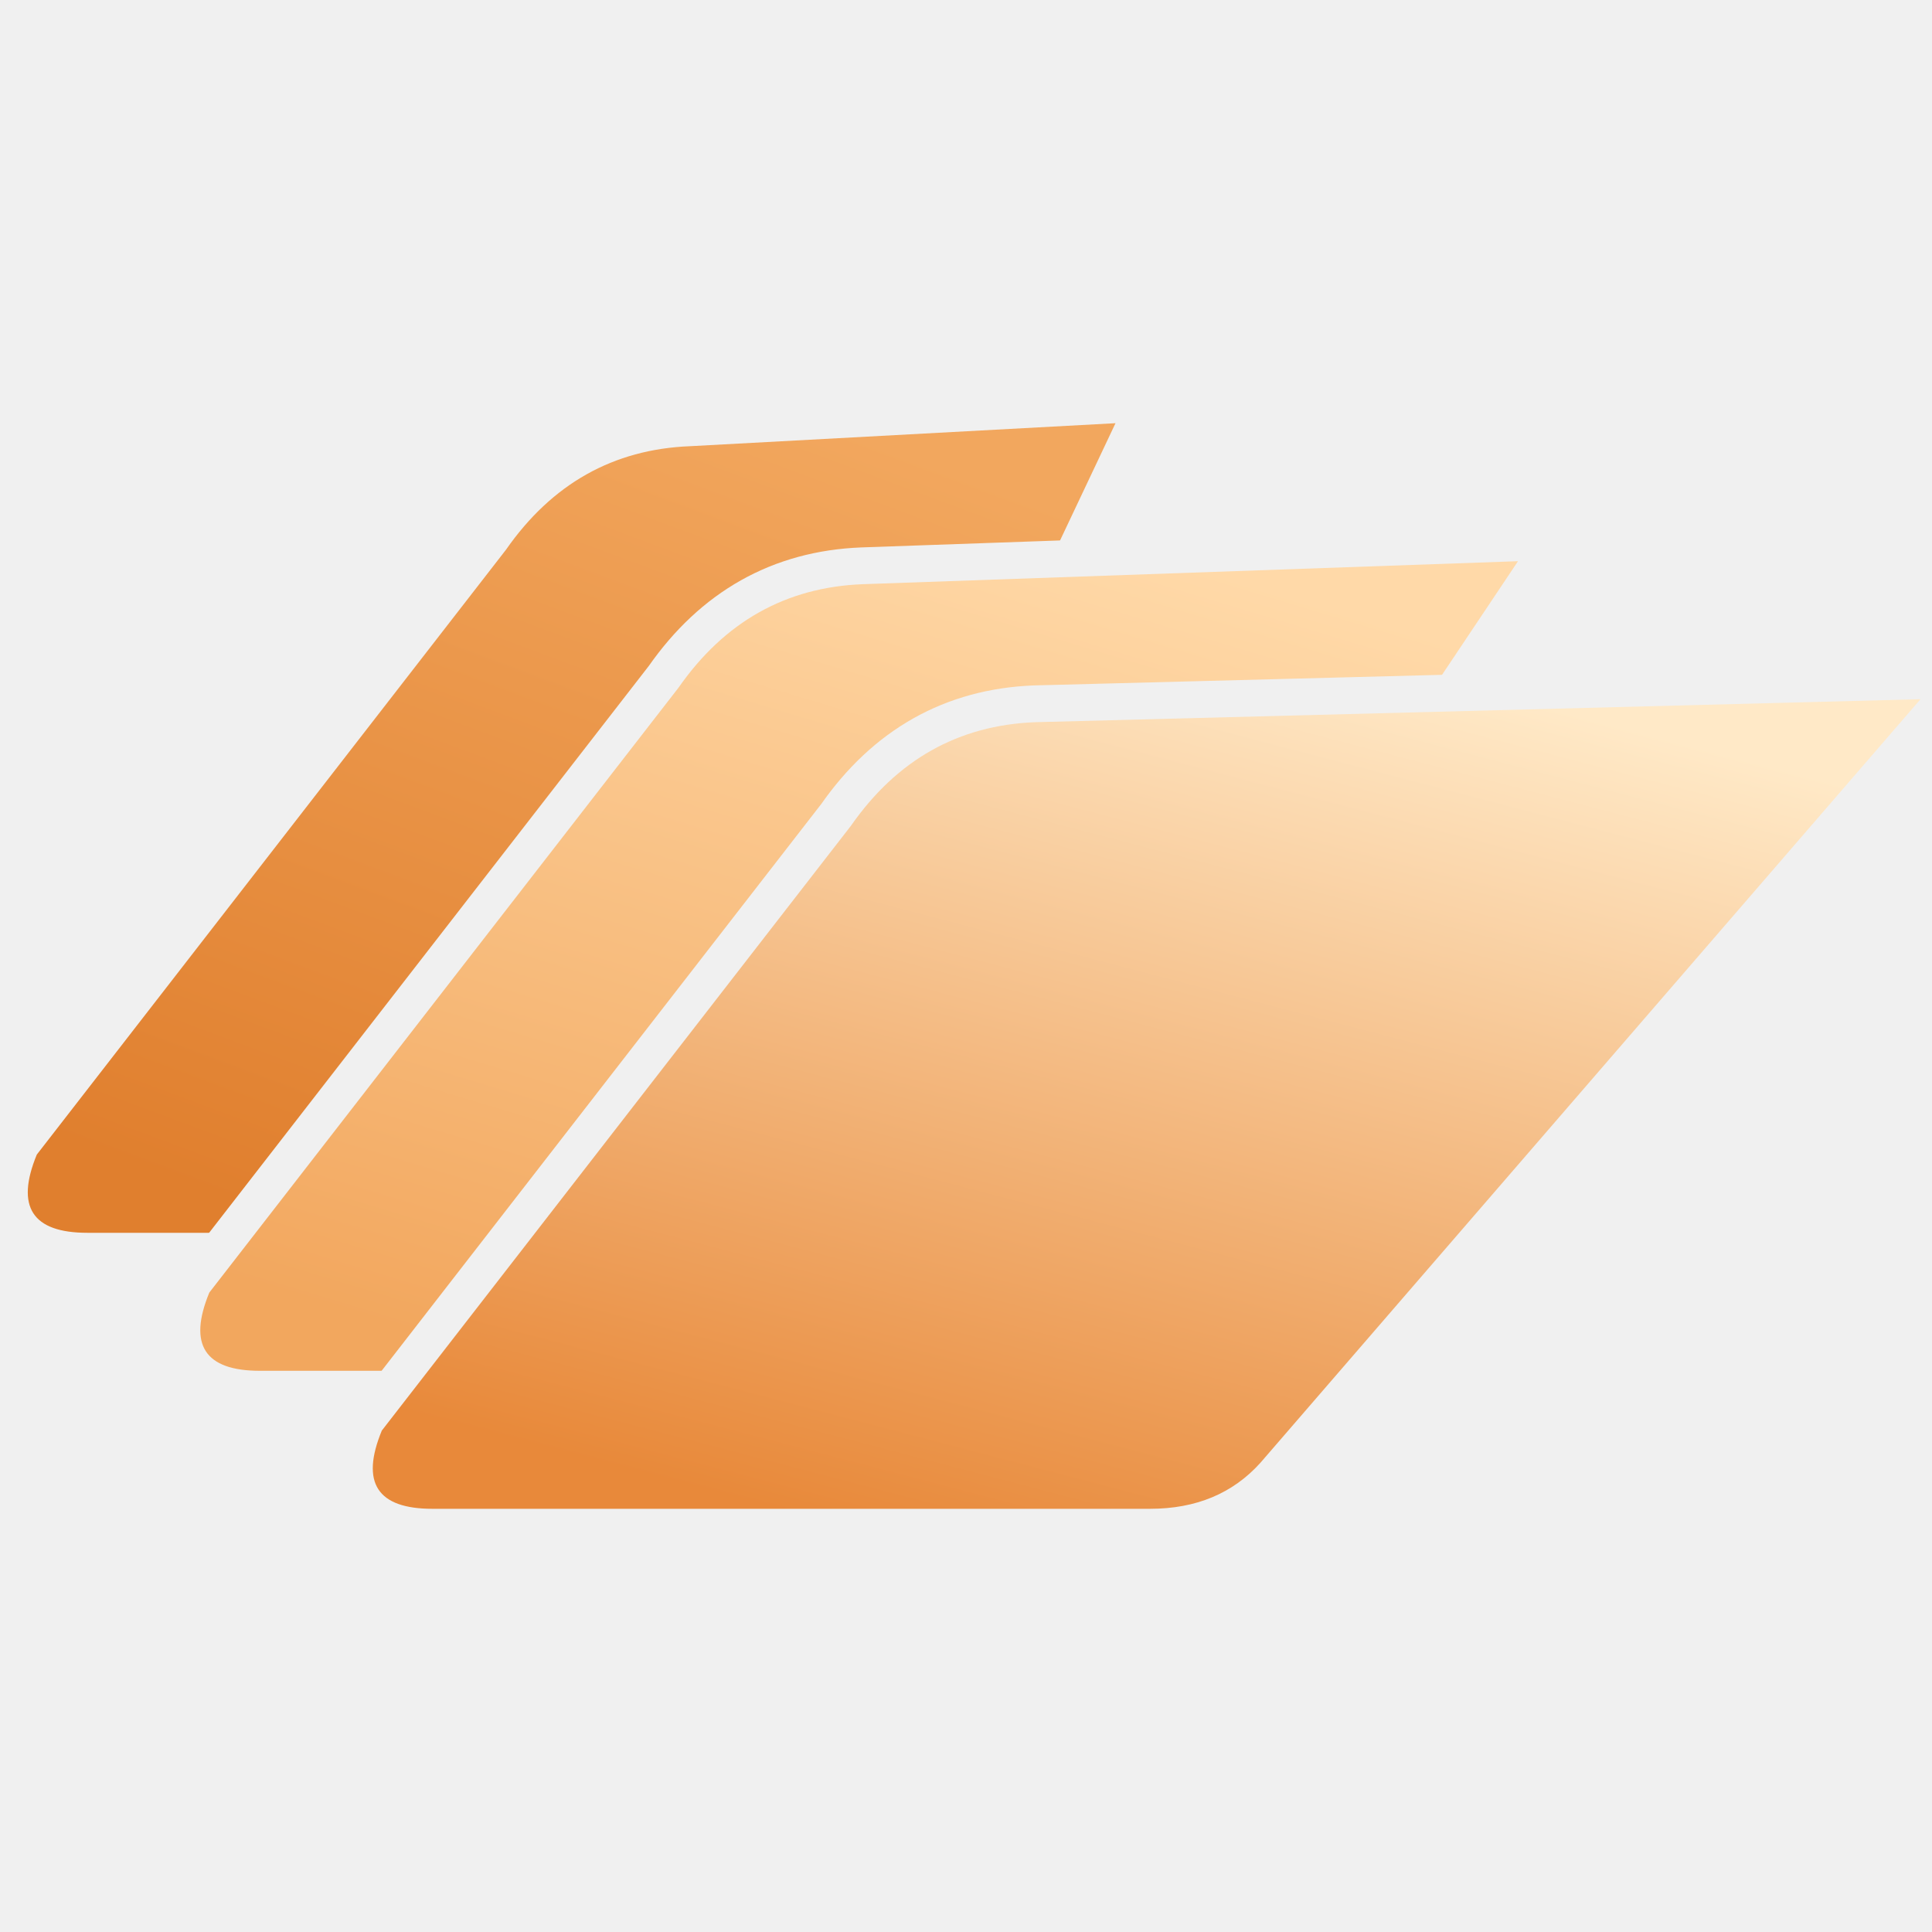
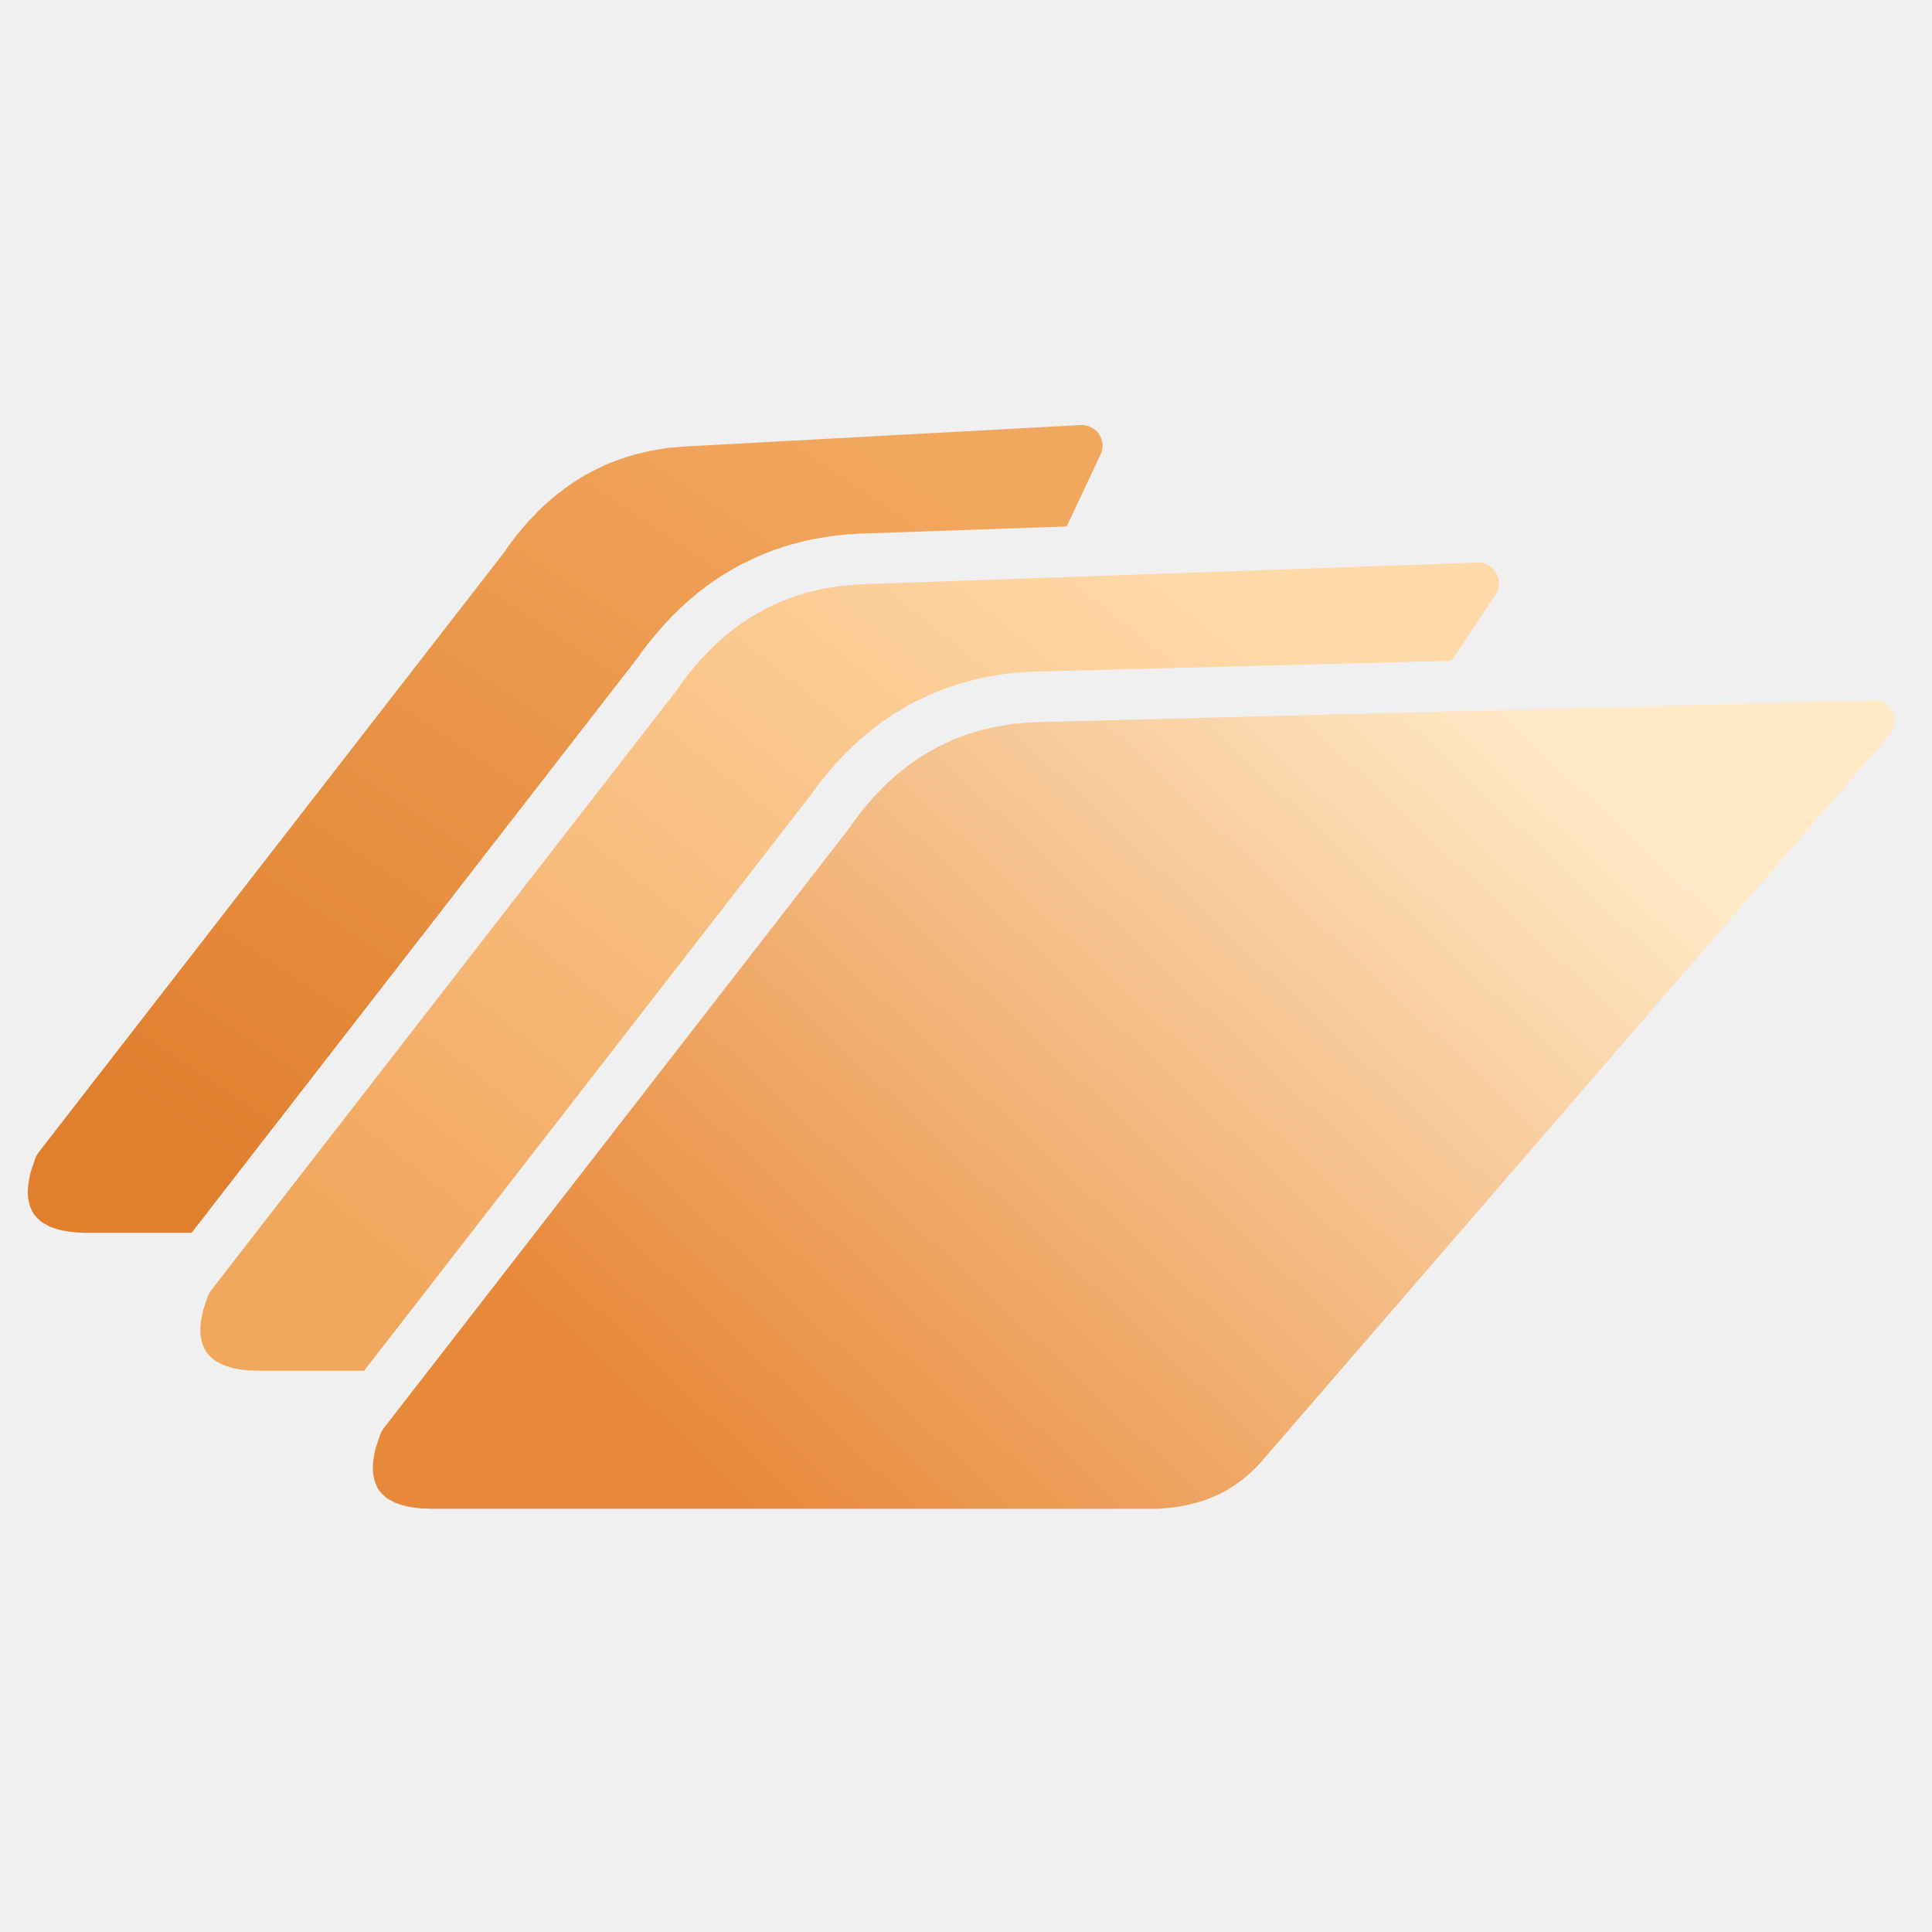
<svg xmlns="http://www.w3.org/2000/svg" viewBox="70 86 840 840" width="256" height="256">
  <defs>
-     <linearGradient id="winlightg0" x1="0.75" y1="0" x2="0.25" y2="1">
+     <linearGradient id="wlg0" gradientUnits="userSpaceOnUse" x1="432.6" y1="270.8" x2="198.9" y2="622.0">
      <stop offset="0" stop-color="#F2A75E" />
      <stop offset="1" stop-color="#E07F2E" />
    </linearGradient>
-     <mask id="winlightm0" maskUnits="userSpaceOnUse" x="0" y="0" width="1024" height="1024">
-       <rect width="1024" height="1024" fill="#fff" />
-       <path d="M445 340 L730 330 L508.0 662 Q490.0 682 460.0 682 L183 682 Q147 682 161 648 L365 385 Q395 342 445 340 Z" fill="#000" stroke="#000" stroke-width="32" stroke-linejoin="round" />
-       <path d="M520 400 L905 390 L618.0 722 Q600.0 742 570.0 742 L258 742 Q222 742 236 708 L440 445 Q470 402 520 400 Z" fill="#000" stroke="#000" stroke-width="32" stroke-linejoin="round" />
-     </mask>
-     <linearGradient id="winlightg1" x1="0.75" y1="0" x2="0.25" y2="1">
+     <linearGradient id="wlg1" gradientUnits="userSpaceOnUse" x1="580.6" y1="330.6" x2="298.3" y2="682.0">
      <stop offset="0" stop-color="#FFD9A8" />
      <stop offset="1" stop-color="#F2A75E" />
    </linearGradient>
-     <mask id="winlightm1" maskUnits="userSpaceOnUse" x="0" y="0" width="1024" height="1024">
-       <rect width="1024" height="1024" fill="#fff" />
-       <path d="M520 400 L905 390 L618.0 722 Q600.0 742 570.0 742 L258 742 Q222 742 236 708 L440 445 Q470 402 520 400 Z" fill="#000" stroke="#000" stroke-width="32" stroke-linejoin="round" />
-     </mask>
-     <linearGradient id="winlightg2" x1="0.75" y1="0" x2="0.25" y2="1">
+     <linearGradient id="wlg2" gradientUnits="userSpaceOnUse" x1="728.4" y1="390.5" x2="397.5" y2="742.0">
      <stop offset="0" stop-color="#FFE9C7" />
      <stop offset="1" stop-color="#E8893A" />
    </linearGradient>
  </defs>
-   <path d="M370 280 L555 270 L398.0 602 Q380.0 622 350.0 622 L108 622 Q72 622 86 588 L290 325 Q320 282 370 280 Z" fill="url(#winlightg0)" mask="url(#winlightm0)" />
-   <path d="M445 340 L730 330 L508.0 662 Q490.0 682 460.0 682 L183 682 Q147 682 161 648 L365 385 Q395 342 445 340 Z" fill="url(#winlightg1)" mask="url(#winlightm1)" />
-   <path d="M520 400 L905 390 L618.0 722 Q600.0 742 570.0 742 L258 742 Q222 742 236 708 L440 445 Q470 402 520 400 Z" fill="url(#winlightg2)" />
+   <path d="M370.0 280.0 L366.0 280.2 L365.7 280.3 L362.0 280.6 L361.6 280.6 L358.0 281.1 L357.6 281.2 L354.1 281.8 L353.7 281.8 L350.2 282.6 L349.9 282.7 L346.4 283.5 L346.1 283.6 L342.7 284.6 L342.4 284.7 L339.1 285.8 L338.7 286.0 L335.5 287.2 L335.1 287.3 L332.0 288.7 L331.6 288.9 L328.5 290.4 L328.2 290.5 L325.2 292.2 L324.8 292.3 L321.9 294.1 L321.5 294.3 L318.6 296.2 L318.3 296.4 L315.5 298.4 L315.2 298.6 L312.4 300.8 L312.1 301.0 L309.3 303.3 L309.1 303.5 L306.4 305.9 L306.1 306.2 L303.5 308.7 L303.3 309.0 L300.7 311.7 L300.4 311.9 L297.9 314.8 L297.7 315.0 L295.2 318.0 L295.0 318.2 L292.6 321.4 L292.4 321.6 L290.0 324.9 L290.0 325.1 L86.8 587.0 L86.3 587.7 L85.9 588.4 L85.5 589.2 L85.0 590.6 L84.9 591.0 L84.1 593.2 L84.0 593.6 L83.3 595.7 L83.2 596.2 L82.8 598.1 L82.7 598.7 L82.4 600.4 L82.3 601.0 L82.2 602.5 L82.1 603.2 L82.1 604.5 L82.1 605.3 L82.2 606.4 L82.3 607.3 L82.5 608.2 L82.7 609.2 L82.9 609.9 L83.2 610.9 L83.5 611.5 L83.9 612.5 L84.2 613.0 L84.8 614.0 L85.2 614.4 L85.9 615.3 L86.3 615.7 L87.1 616.4 L87.6 616.9 L88.4 617.5 L89.2 618.0 L90.0 618.4 L90.9 618.9 L91.6 619.3 L92.8 619.7 L93.5 620.0 L94.9 620.4 L95.5 620.6 L97.1 621.0 L97.7 621.1 L99.5 621.4 L100.0 621.5 L102.1 621.7 L102.6 621.8 L104.9 621.9 L105.3 621.9 L107.9 622.0 L108.1 622.0 L153.3 622.0 L347.4 371.8 L349.6 368.7 L349.8 368.4 L350.0 368.2 L350.2 367.9 L352.6 364.8 L352.9 364.5 L353.1 364.3 L353.3 364.0 L355.8 361.0 L356.0 360.7 L356.2 360.4 L356.5 360.2 L359.0 357.3 L359.3 357.0 L359.5 356.8 L359.8 356.5 L362.3 353.8 L362.6 353.5 L362.9 353.3 L363.2 353.0 L365.8 350.4 L366.1 350.1 L366.3 349.9 L366.7 349.6 L369.3 347.2 L369.7 346.9 L369.9 346.7 L370.3 346.4 L373.0 344.1 L373.3 343.8 L373.6 343.6 L374.0 343.3 L376.8 341.2 L377.1 340.9 L377.4 340.7 L377.8 340.4 L380.6 338.4 L381.0 338.2 L381.3 338.0 L381.7 337.7 L384.6 335.8 L385.0 335.6 L385.3 335.4 L385.7 335.2 L388.7 333.4 L389.1 333.2 L389.4 333.0 L389.8 332.8 L392.8 331.1 L393.2 330.9 L393.6 330.8 L394.0 330.6 L397.1 329.1 L397.5 328.9 L397.8 328.7 L398.2 328.5 L401.4 327.2 L401.8 327.0 L402.2 326.8 L402.6 326.7 L405.8 325.4 L406.2 325.3 L406.6 325.1 L407.0 325.0 L410.3 323.9 L410.7 323.7 L411.1 323.6 L411.5 323.5 L414.9 322.5 L415.3 322.4 L415.6 322.3 L416.1 322.2 L419.5 321.3 L419.9 321.2 L420.3 321.1 L420.7 321.0 L424.2 320.3 L424.6 320.2 L425.0 320.2 L425.4 320.1 L429.0 319.5 L429.4 319.4 L429.7 319.4 L430.1 319.3 L433.8 318.8 L434.2 318.8 L434.5 318.7 L434.9 318.7 L438.7 318.3 L439.1 318.3 L439.4 318.3 L439.8 318.3 L443.6 318.0 L443.9 318.0 L444.1 318.0 L444.3 318.0 L533.8 314.9 L548.5 283.6 L548.9 282.8 L549.1 282.0 L549.3 281.1 L549.4 280.2 L549.4 279.3 L549.3 278.5 L549.1 277.6 L548.9 276.8 L548.5 275.9 L548.1 275.2 L547.6 274.4 L547.1 273.7 L546.4 273.1 L545.7 272.6 L545.0 272.1 L544.2 271.7 L543.4 271.3 L542.6 271.1 L541.7 270.9 L540.8 270.8 L539.9 270.8 L370.0 280.0 Z" fill="url(#wlg0)" />
+   <path d="M444.9 340.0 L441.0 340.2 L440.7 340.3 L437.0 340.6 L436.6 340.6 L433.0 341.1 L432.6 341.2 L429.1 341.8 L428.7 341.8 L425.2 342.6 L424.9 342.7 L421.4 343.5 L421.1 343.6 L417.7 344.6 L417.4 344.7 L414.1 345.8 L413.7 346.0 L410.5 347.2 L410.1 347.3 L407.0 348.7 L406.6 348.9 L403.5 350.4 L403.2 350.5 L400.2 352.2 L399.8 352.3 L396.9 354.1 L396.5 354.3 L393.6 356.2 L393.3 356.4 L390.5 358.4 L390.2 358.6 L387.4 360.8 L387.1 361.0 L384.3 363.3 L384.1 363.5 L381.4 365.9 L381.1 366.2 L378.5 368.7 L378.3 369.0 L375.7 371.7 L375.4 371.9 L372.9 374.8 L372.7 375.0 L370.2 378.0 L370.0 378.2 L367.6 381.4 L367.4 381.6 L365.0 384.9 L365.0 385.1 L161.8 647.0 L161.3 647.7 L160.9 648.4 L160.5 649.2 L160.0 650.6 L159.9 651.0 L159.1 653.2 L159.0 653.6 L158.3 655.7 L158.2 656.2 L157.8 658.1 L157.7 658.7 L157.4 660.4 L157.3 661.0 L157.2 662.5 L157.1 663.2 L157.1 664.5 L157.1 665.3 L157.2 666.4 L157.3 667.3 L157.5 668.2 L157.7 669.2 L157.9 669.9 L158.2 670.9 L158.5 671.5 L158.9 672.5 L159.2 673.0 L159.8 674.0 L160.2 674.4 L160.9 675.3 L161.3 675.7 L162.1 676.4 L162.6 676.9 L163.4 677.5 L164.2 678.0 L165.0 678.4 L165.9 678.9 L166.6 679.3 L167.8 679.7 L168.5 680.0 L169.9 680.4 L170.5 680.6 L172.1 681.0 L172.7 681.1 L174.5 681.4 L175.0 681.5 L177.1 681.7 L177.6 681.8 L179.9 681.9 L180.3 681.9 L182.9 682.0 L183.1 682.0 L228.3 682.0 L422.4 431.8 L424.6 428.7 L424.8 428.4 L425.0 428.2 L425.2 427.9 L427.6 424.8 L427.9 424.5 L428.1 424.3 L428.3 424.0 L430.8 421.0 L431.0 420.7 L431.2 420.4 L431.5 420.2 L434.0 417.3 L434.3 417.0 L434.5 416.8 L434.8 416.5 L437.3 413.8 L437.6 413.5 L437.9 413.3 L438.2 413.0 L440.8 410.4 L441.1 410.1 L441.3 409.9 L441.7 409.6 L444.3 407.2 L444.7 406.9 L444.9 406.7 L445.3 406.4 L448.0 404.1 L448.3 403.8 L448.6 403.6 L449.0 403.3 L451.8 401.2 L452.1 400.9 L452.4 400.7 L452.8 400.4 L455.6 398.4 L456.0 398.2 L456.3 398.0 L456.7 397.7 L459.6 395.8 L460.0 395.6 L460.3 395.4 L460.7 395.2 L463.7 393.4 L464.1 393.2 L464.4 393.0 L464.8 392.8 L467.8 391.1 L468.2 390.9 L468.6 390.8 L469.0 390.6 L472.1 389.1 L472.5 388.9 L472.8 388.7 L473.2 388.5 L476.4 387.2 L476.8 387.0 L477.2 386.8 L477.6 386.7 L480.8 385.4 L481.2 385.3 L481.6 385.1 L482.0 385.0 L485.3 383.9 L485.7 383.7 L486.1 383.6 L486.5 383.5 L489.9 382.5 L490.3 382.4 L490.6 382.3 L491.1 382.2 L494.5 381.3 L494.9 381.2 L495.3 381.1 L495.7 381.0 L499.2 380.3 L499.6 380.2 L500.0 380.2 L500.4 380.1 L504.0 379.5 L504.4 379.4 L504.7 379.4 L505.1 379.3 L508.8 378.8 L509.2 378.8 L509.5 378.7 L509.9 378.7 L513.7 378.3 L514.1 378.3 L514.4 378.3 L514.8 378.3 L518.6 378.0 L518.9 378.0 L519.2 378.0 L519.6 378.0 L701.1 373.3 L720.2 344.6 L720.7 343.8 L721.1 343.0 L721.4 342.2 L721.6 341.3 L721.7 340.4 L721.7 339.5 L721.7 338.6 L721.6 337.7 L721.3 336.9 L721.0 336.0 L720.6 335.2 L720.1 334.5 L719.6 333.8 L719.0 333.1 L718.3 332.5 L717.6 332.0 L716.8 331.6 L716.0 331.2 L715.1 330.9 L714.2 330.7 L713.3 330.6 L712.4 330.6 L445.1 340.0 Z" fill="url(#wlg1)" />
+   <path d="M520.1 400.0 L519.9 400.0 L516.0 400.2 L515.7 400.3 L512.0 400.6 L511.6 400.6 L508.0 401.1 L507.6 401.2 L504.1 401.8 L503.7 401.8 L500.2 402.6 L499.9 402.7 L496.4 403.5 L496.1 403.6 L492.7 404.6 L492.4 404.7 L489.1 405.8 L488.7 406.0 L485.5 407.2 L485.1 407.3 L482.0 408.7 L481.6 408.9 L478.5 410.4 L478.2 410.5 L475.2 412.2 L474.8 412.3 L471.9 414.1 L471.5 414.3 L468.6 416.2 L468.3 416.4 L465.5 418.4 L465.2 418.6 L462.4 420.8 L462.1 421.0 L459.3 423.3 L459.1 423.5 L456.4 425.9 L456.1 426.2 L453.5 428.7 L453.3 429.0 L450.7 431.7 L450.4 431.9 L447.9 434.8 L447.7 435.0 L445.2 438.0 L445.0 438.2 L442.6 441.4 L442.4 441.6 L440.0 444.9 L440.0 445.1 L236.8 707.0 L236.3 707.7 L235.9 708.4 L235.5 709.2 L235.0 710.6 L234.9 711.0 L234.1 713.2 L234.0 713.6 L233.3 715.7 L233.2 716.2 L232.8 718.1 L232.7 718.7 L232.4 720.4 L232.3 721.0 L232.2 722.5 L232.1 723.2 L232.1 724.5 L232.1 725.3 L232.2 726.4 L232.3 727.3 L232.5 728.2 L232.7 729.2 L232.9 729.9 L233.2 730.9 L233.5 731.5 L233.9 732.5 L234.2 733.0 L234.8 734.0 L235.2 734.4 L235.9 735.3 L236.3 735.7 L237.1 736.4 L237.6 736.9 L238.4 737.5 L239.2 738.0 L240.0 738.4 L240.9 738.9 L241.6 739.3 L242.8 739.7 L243.5 740.0 L244.9 740.4 L245.5 740.6 L247.1 741.0 L247.7 741.1 L249.5 741.4 L250.0 741.5 L252.1 741.7 L252.6 741.8 L254.9 741.9 L255.3 741.9 L257.9 742.0 L258.1 742.0 L569.9 742.0 L570.1 742.0 L572.4 742.0 L572.6 742.0 L574.8 741.9 L575.0 741.9 L577.2 741.7 L577.4 741.7 L579.5 741.5 L579.8 741.4 L581.8 741.2 L582.1 741.1 L584.1 740.8 L584.4 740.7 L586.3 740.3 L586.6 740.3 L588.5 739.8 L588.8 739.7 L590.7 739.2 L591.0 739.1 L592.8 738.6 L593.1 738.5 L594.8 737.9 L595.1 737.7 L596.8 737.1 L597.2 736.9 L598.8 736.2 L599.1 736.1 L600.8 735.3 L601.1 735.1 L602.7 734.3 L603.0 734.1 L604.5 733.2 L604.8 733.0 L606.3 732.1 L606.6 731.9 L608.1 730.8 L608.4 730.6 L609.8 729.6 L610.1 729.4 L611.5 728.2 L611.8 728.0 L613.2 726.8 L613.4 726.6 L614.8 725.3 L615.0 725.1 L616.4 723.7 L616.6 723.5 L617.9 722.1 L618.1 721.9 L891.7 405.4 L892.2 404.7 L892.7 404.0 L893.1 403.2 L893.4 402.4 L893.6 401.6 L893.8 400.7 L893.9 399.9 L893.9 399.0 L893.8 398.2 L893.6 397.3 L893.3 396.5 L893.0 395.7 L892.6 394.9 L892.1 394.2 L891.6 393.5 L891.0 392.9 L890.3 392.3 L889.6 391.9 L888.8 391.4 L888.0 391.1 L887.2 390.8 L886.4 390.7 L885.5 390.5 L884.6 390.5 Z" fill="url(#wlg2)" />
</svg>
